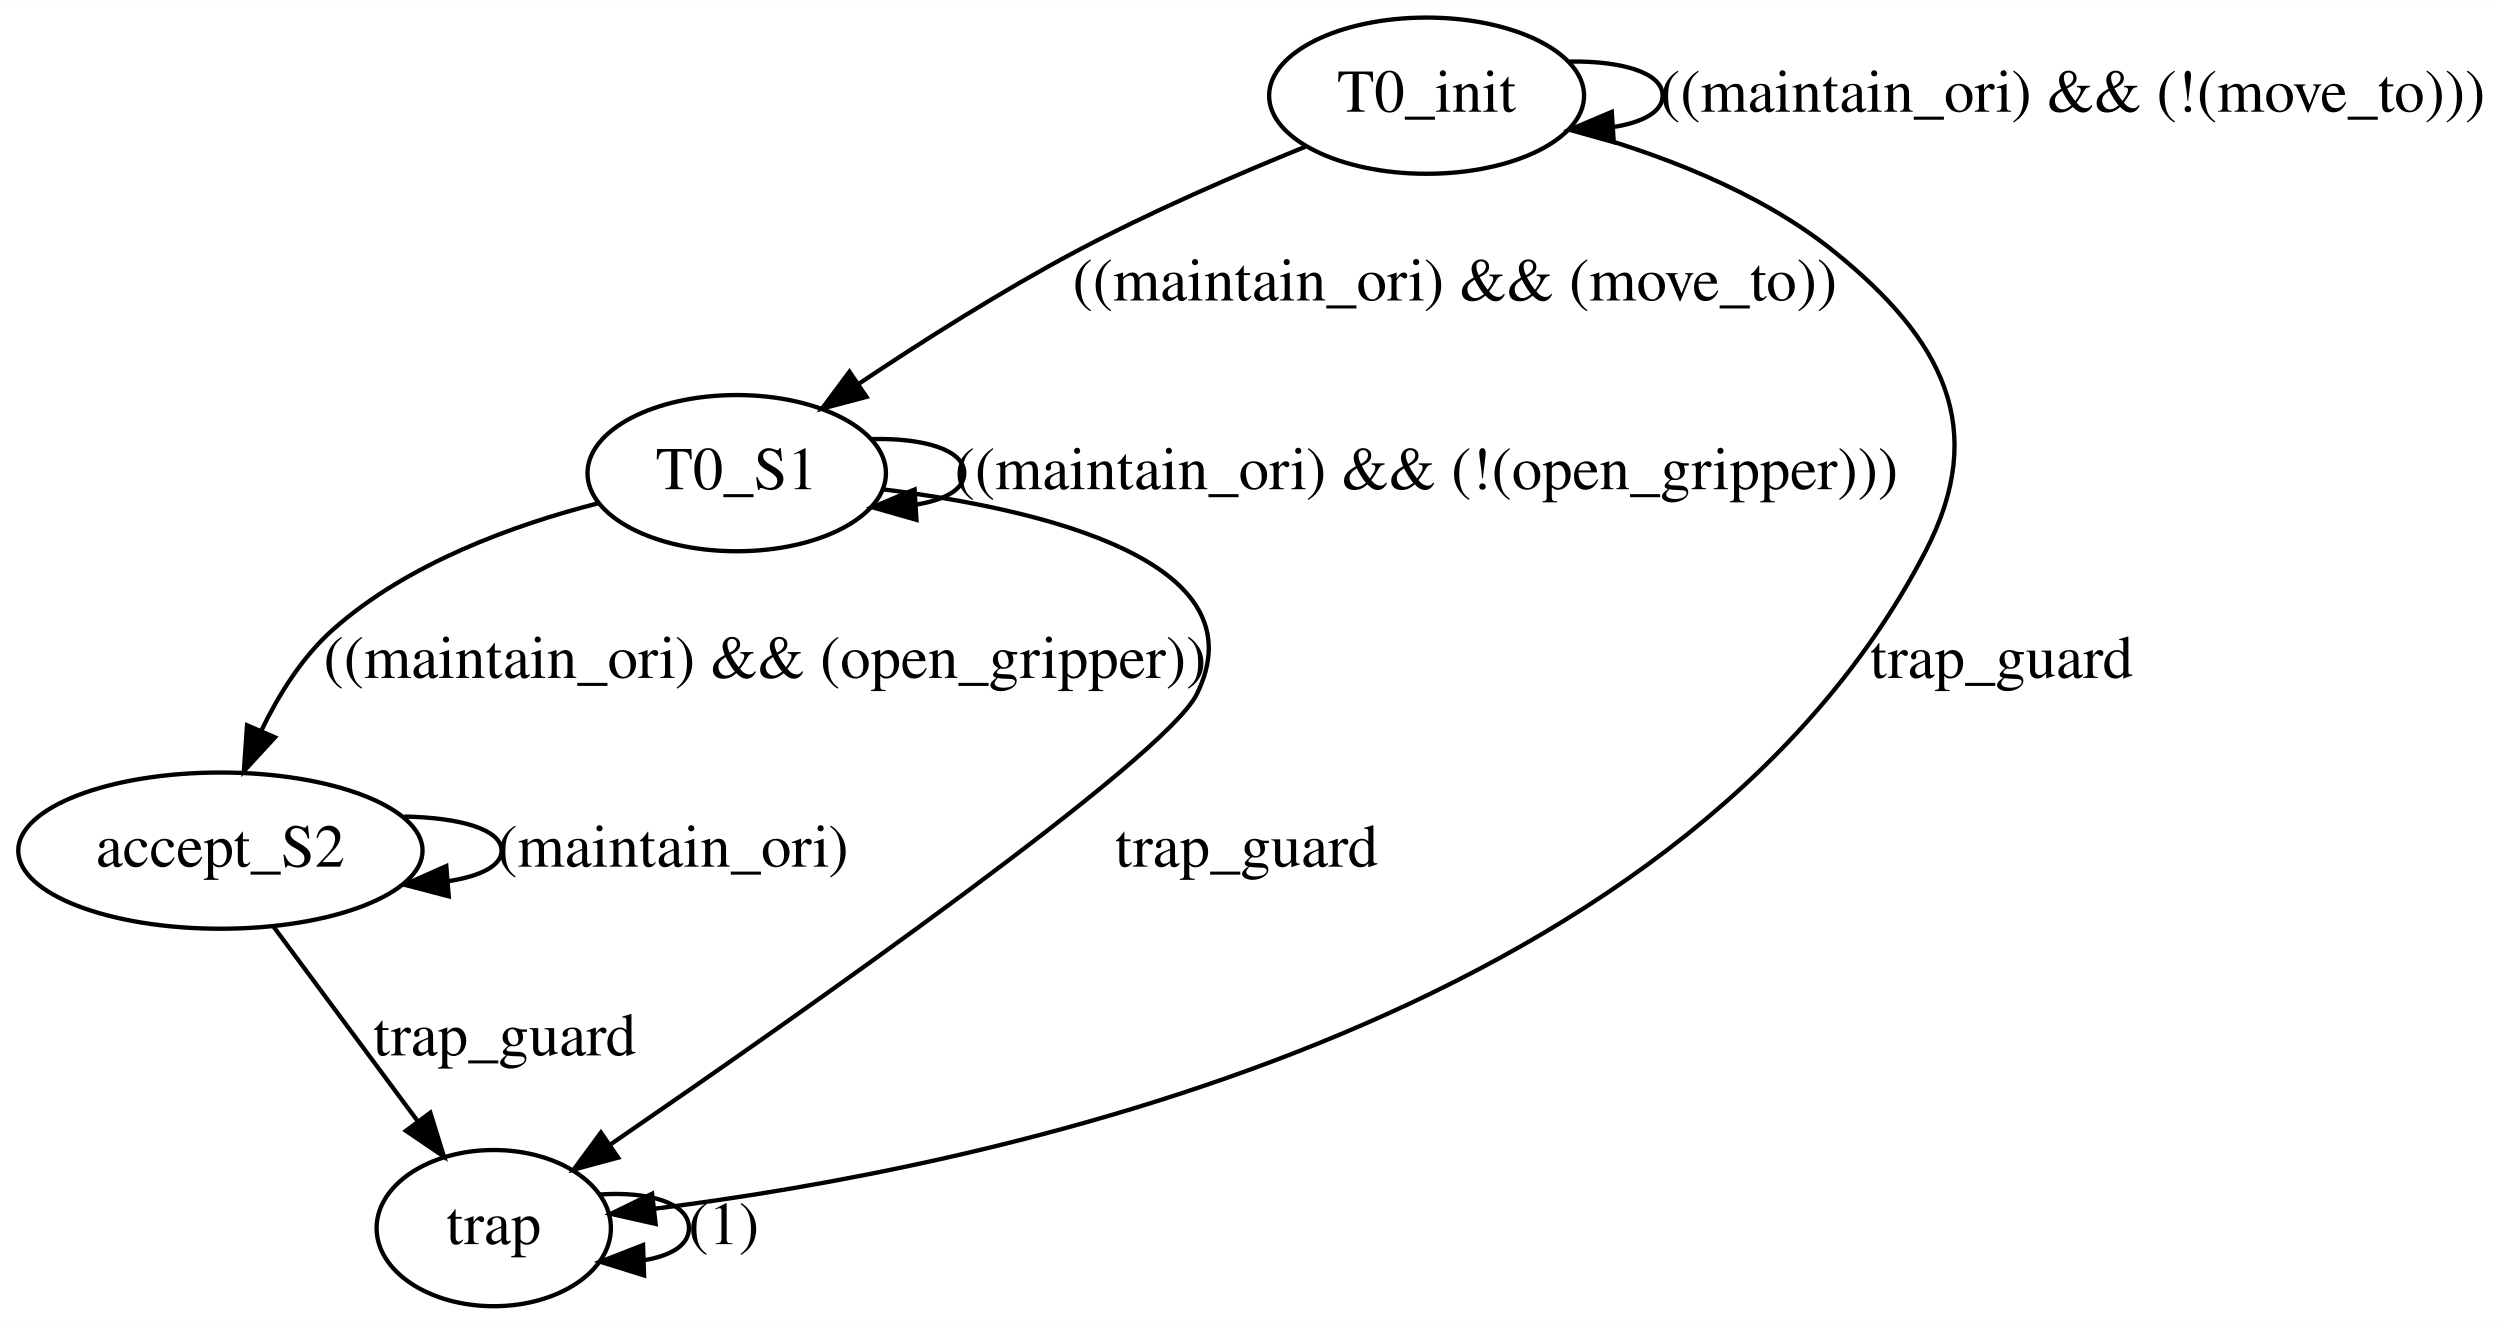
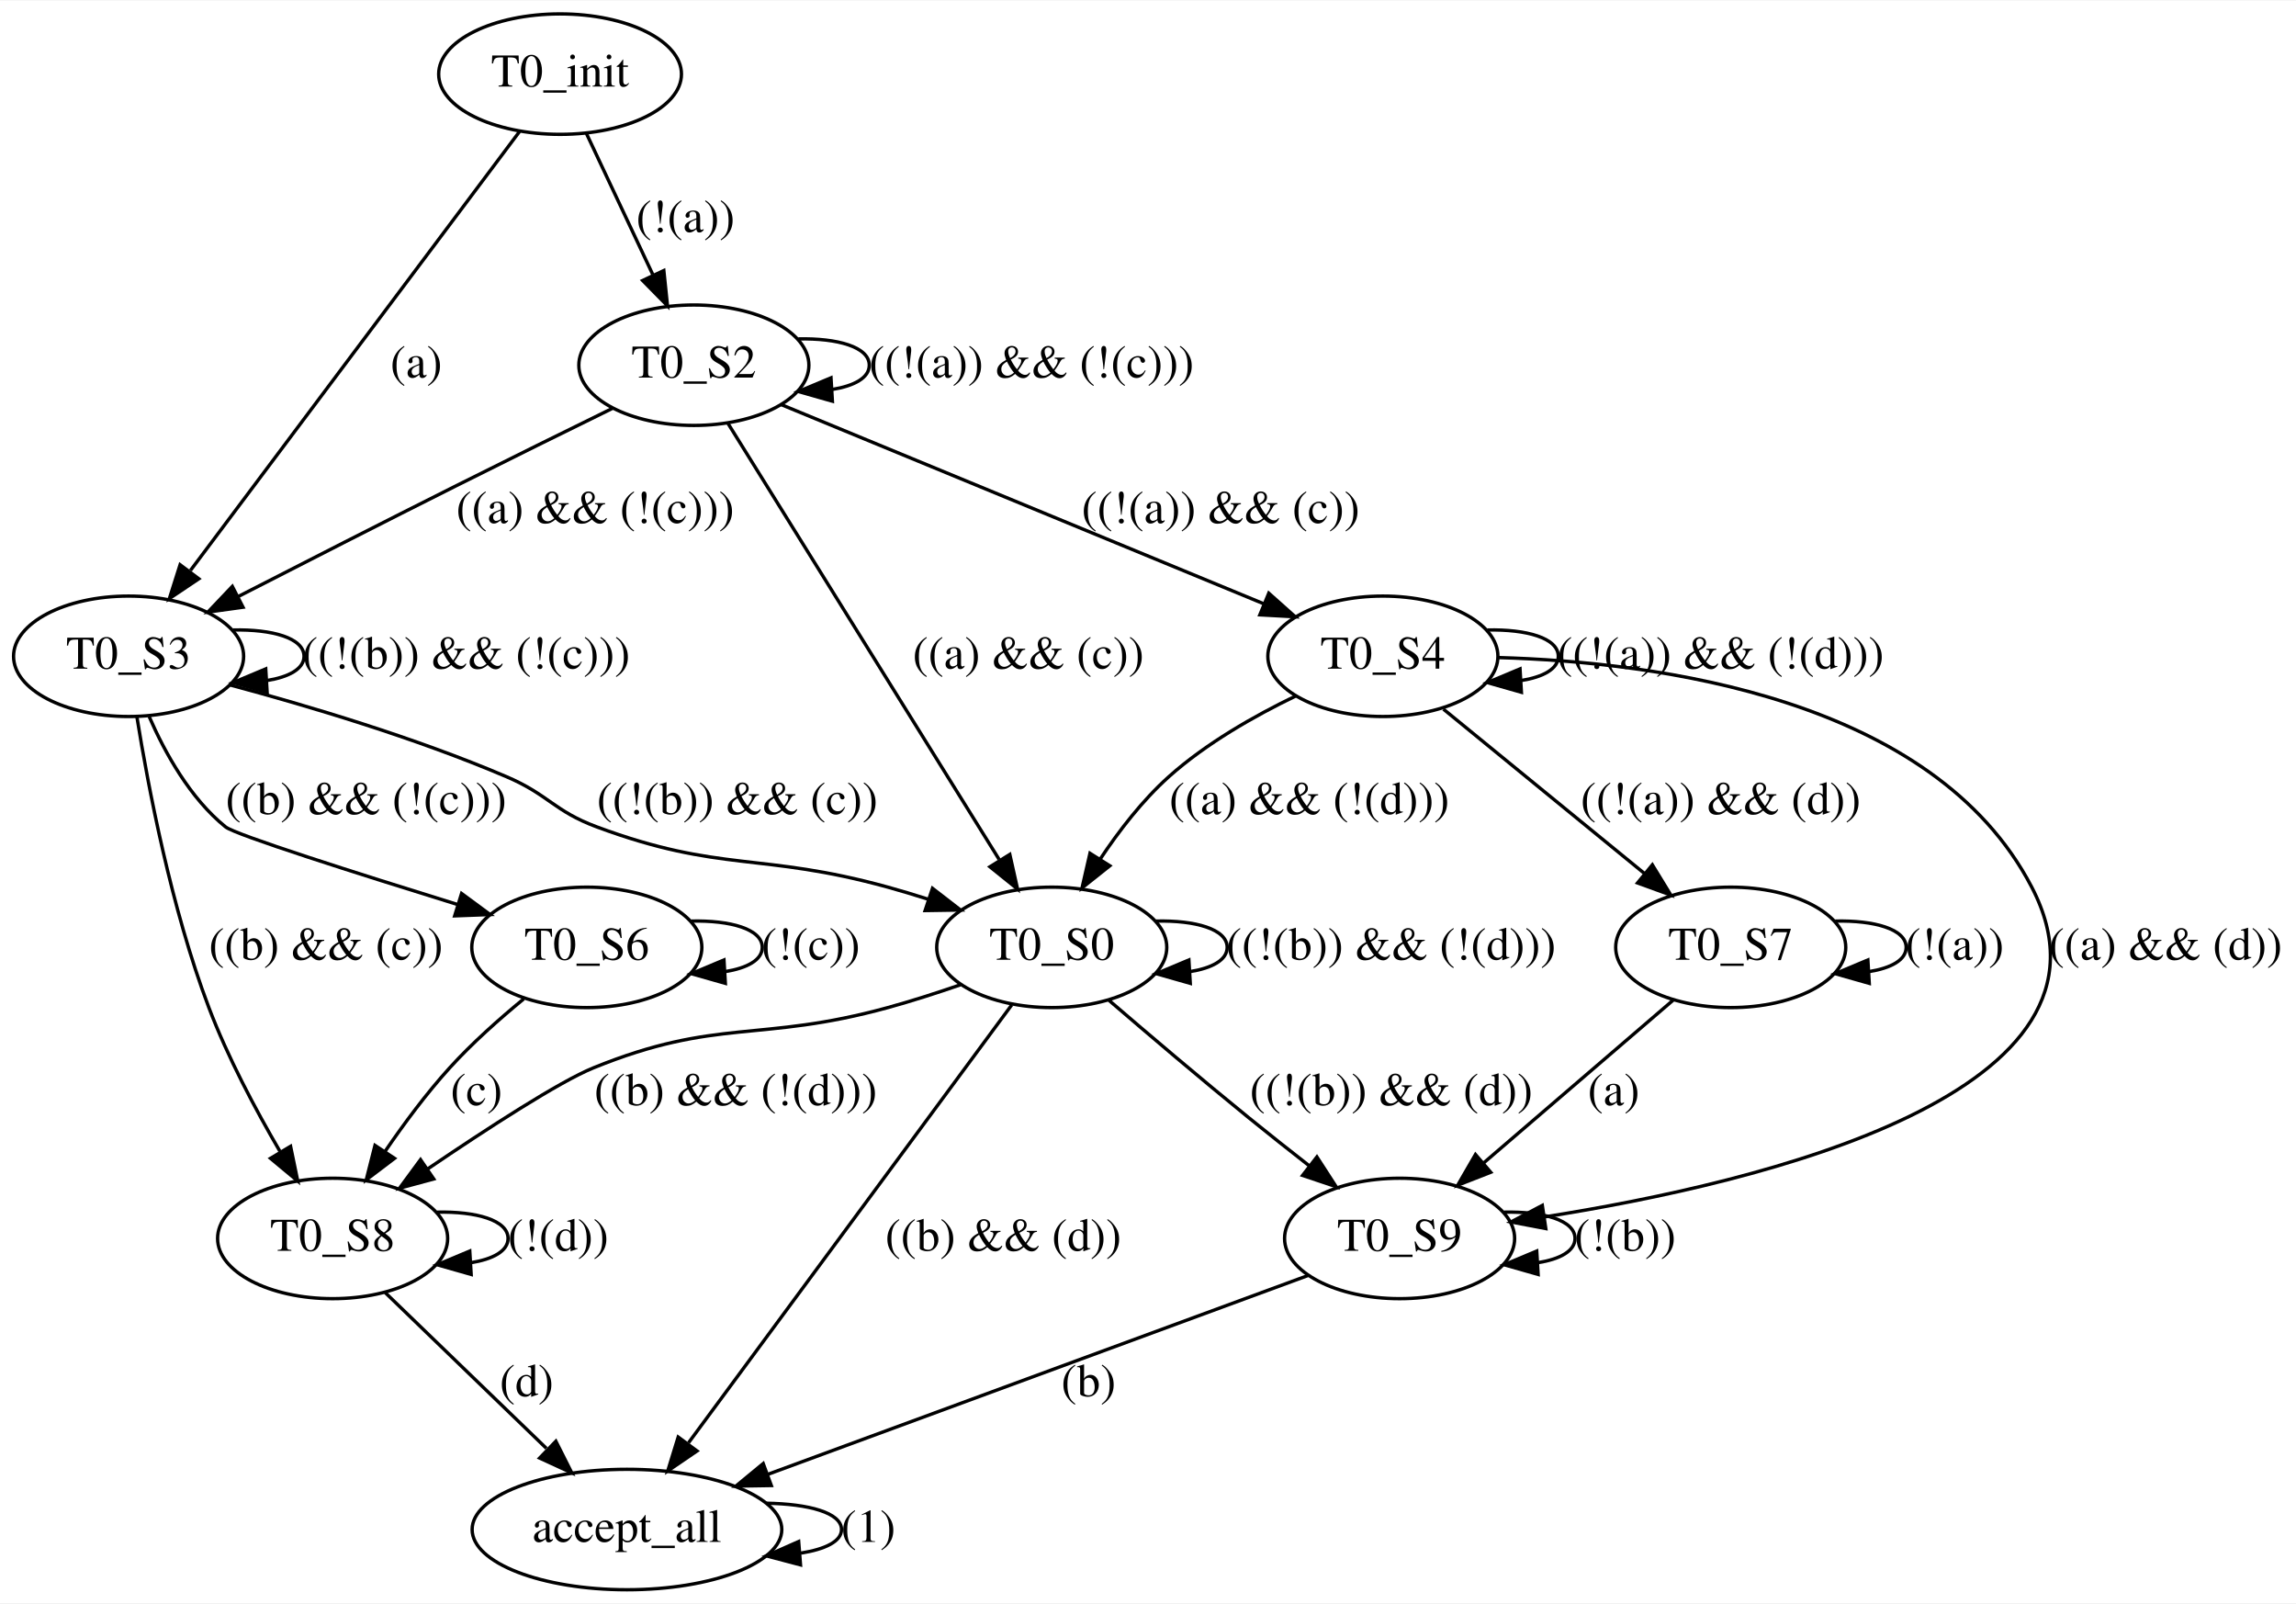
- <svg xmlns="http://www.w3.org/2000/svg" width="576pt" height="305pt" viewBox="0.00 0.00 576.19 305.00">
-   <g id="graph0" class="graph" transform="scale(1 1) rotate(0) translate(4 301)">
-     <polygon fill="white" stroke="none" points="-4,4 -4,-301 572.193,-301 572.193,4 -4,4" />
+ <svg xmlns="http://www.w3.org/2000/svg" width="686pt" height="479pt" viewBox="0.00 0.00 686.45 479.00">
+   <g id="graph0" class="graph" transform="scale(1 1) rotate(0) translate(4 475)">
+     <polygon fill="white" stroke="none" points="-4,4 -4,-475 682.447,-475 682.447,4 -4,4" />
    <g id="node1" class="node">
-       <ellipse fill="none" stroke="black" cx="46.796" cy="-105" rx="46.593" ry="18" />
-       <text text-anchor="middle" x="46.796" y="-101.3" font-family="Times,serif" font-size="14.00">accept_S2</text>
+       <ellipse fill="none" stroke="black" cx="163.447" cy="-453" rx="36.294" ry="18" />
+       <text text-anchor="middle" x="163.447" y="-449.3" font-family="Times,serif" font-size="14.00">T0_init</text>
+     </g>
+     <g id="node2" class="node">
+       <ellipse fill="none" stroke="black" cx="34.447" cy="-279" rx="34.394" ry="18" />
+       <text text-anchor="middle" x="34.447" y="-275.3" font-family="Times,serif" font-size="14.00">T0_S3</text>
    </g>
    <g id="edge1" class="edge">
-       <path fill="none" stroke="black" d="M89.173,-112.858C101.781,-112.623 111.592,-110.004 111.592,-105 111.592,-101.482 106.741,-99.142 99.479,-97.982" />
-       <polygon fill="black" stroke="black" points="99.424,-94.466 89.173,-97.142 98.856,-101.443 99.424,-94.466" />
-       <text text-anchor="middle" x="151.092" y="-101.3" font-family="Times,serif" font-size="14.00">(maintain_ori)</text>
+       <path fill="none" stroke="black" d="M151.311,-435.819C128.645,-405.598 79.757,-340.413 52.954,-304.676" />
+       <polygon fill="black" stroke="black" points="55.445,-302.164 46.645,-296.264 49.845,-306.364 55.445,-302.164" />
+       <text text-anchor="middle" x="120.447" y="-362.3" font-family="Times,serif" font-size="14.00">(a)</text>
+     </g>
+     <g id="node3" class="node">
+       <ellipse fill="none" stroke="black" cx="203.447" cy="-366" rx="34.394" ry="18" />
+       <text text-anchor="middle" x="203.447" y="-362.3" font-family="Times,serif" font-size="14.00">T0_S2</text>
+     </g>
+     <g id="edge2" class="edge">
+       <path fill="none" stroke="black" d="M171.35,-435.207C176.993,-423.216 184.694,-406.851 191.138,-393.157" />
+       <polygon fill="black" stroke="black" points="194.469,-394.297 195.561,-383.758 188.136,-391.316 194.469,-394.297" />
+       <text text-anchor="middle" x="200.947" y="-405.8" font-family="Times,serif" font-size="14.00">(!(a))</text>
+     </g>
+     <g id="edge3" class="edge">
+       <path fill="none" stroke="black" d="M65.676,-286.858C77.314,-287.115 86.894,-284.496 86.894,-279 86.894,-275.221 82.366,-272.803 75.754,-271.744" />
+       <polygon fill="black" stroke="black" points="75.867,-268.244 65.676,-271.142 75.45,-275.232 75.867,-268.244" />
+       <text text-anchor="middle" x="135.394" y="-275.3" font-family="Times,serif" font-size="14.00">((!(b)) &amp;&amp; (!(c)))</text>
    </g>
    <g id="node4" class="node">
-       <ellipse fill="none" stroke="black" cx="109.796" cy="-18" rx="27" ry="18" />
-       <text text-anchor="middle" x="109.796" y="-14.3" font-family="Times,serif" font-size="14.00">trap</text>
-     </g>
-     <g id="edge2" class="edge">
-       <path fill="none" stroke="black" d="M58.943,-87.611C68.359,-74.907 81.542,-57.12 92.126,-42.84" />
-       <polygon fill="black" stroke="black" points="95.18,-44.597 98.323,-34.479 89.557,-40.429 95.18,-44.597" />
-       <text text-anchor="middle" x="112.296" y="-57.8" font-family="Times,serif" font-size="14.00">trap_guard</text>
-     </g>
-     <g id="node2" class="node">
-       <ellipse fill="none" stroke="black" cx="324.796" cy="-279" rx="36.294" ry="18" />
-       <text text-anchor="middle" x="324.796" y="-275.3" font-family="Times,serif" font-size="14.00">T0_init</text>
-     </g>
-     <g id="edge3" class="edge">
-       <path fill="none" stroke="black" d="M357.725,-286.867C369.551,-287.036 379.193,-284.414 379.193,-279 379.193,-275.278 374.635,-272.875 367.944,-271.792" />
-       <polygon fill="black" stroke="black" points="367.93,-268.284 357.725,-271.133 367.479,-275.269 367.93,-268.284" />
-       <text text-anchor="middle" x="473.693" y="-275.3" font-family="Times,serif" font-size="14.00">((maintain_ori) &amp;&amp; (!(move_to)))</text>
-     </g>
-     <g id="node3" class="node">
-       <ellipse fill="none" stroke="black" cx="165.796" cy="-192" rx="34.394" ry="18" />
-       <text text-anchor="middle" x="165.796" y="-188.3" font-family="Times,serif" font-size="14.00">T0_S1</text>
+       <ellipse fill="none" stroke="black" cx="310.447" cy="-192" rx="34.394" ry="18" />
+       <text text-anchor="middle" x="310.447" y="-188.3" font-family="Times,serif" font-size="14.00">T0_S0</text>
    </g>
    <g id="edge4" class="edge">
-       <path fill="none" stroke="black" d="M296.905,-267.256C281.04,-260.823 260.971,-252.138 243.796,-243 226.744,-233.928 208.528,-222.366 193.991,-212.646" />
-       <polygon fill="black" stroke="black" points="195.702,-209.577 185.459,-206.87 191.778,-215.374 195.702,-209.577" />
-       <text text-anchor="middle" x="331.296" y="-231.8" font-family="Times,serif" font-size="14.00">((maintain_ori) &amp;&amp; (move_to))</text>
+       <path fill="none" stroke="black" d="M64.792,-270.436C87.896,-264.24 120.251,-254.618 147.447,-243 160.071,-237.607 161.578,-232.779 174.447,-228 211.463,-214.255 223.381,-220.493 261.447,-210 265.34,-208.927 269.372,-207.708 273.376,-206.428" />
+       <polygon fill="black" stroke="black" points="274.791,-209.645 283.174,-203.165 272.58,-203.004 274.791,-209.645" />
+       <text text-anchor="middle" x="216.447" y="-231.8" font-family="Times,serif" font-size="14.00">((!(b)) &amp;&amp; (c))</text>
+     </g>
+     <g id="node6" class="node">
+       <ellipse fill="none" stroke="black" cx="171.447" cy="-192" rx="34.394" ry="18" />
+       <text text-anchor="middle" x="171.447" y="-188.3" font-family="Times,serif" font-size="14.00">T0_S6</text>
    </g>
    <g id="edge5" class="edge">
-       <path fill="none" stroke="black" d="M357.904,-271.258C377.231,-266.042 401.197,-257.239 418.796,-243 443.716,-222.837 454.53,-202.469 439.796,-174 382.95,-64.163 220.64,-31.697 146.97,-22.481" />
-       <polygon fill="black" stroke="black" points="147.107,-18.973 136.767,-21.283 146.291,-25.925 147.107,-18.973" />
-       <text text-anchor="middle" x="457.296" y="-144.8" font-family="Times,serif" font-size="14.00">trap_guard</text>
+       <path fill="none" stroke="black" d="M40.59,-260.993C45.308,-250.15 52.829,-236.574 63.447,-228 66.323,-225.678 102.926,-214.055 132.734,-204.831" />
+       <polygon fill="black" stroke="black" points="133.999,-208.104 142.524,-201.812 131.936,-201.415 133.999,-208.104" />
+       <text text-anchor="middle" x="105.447" y="-231.8" font-family="Times,serif" font-size="14.00">((b) &amp;&amp; (!(c)))</text>
+     </g>
+     <g id="node10" class="node">
+       <ellipse fill="none" stroke="black" cx="95.447" cy="-105" rx="34.394" ry="18" />
+       <text text-anchor="middle" x="95.447" y="-101.3" font-family="Times,serif" font-size="14.00">T0_S8</text>
    </g>
    <g id="edge6" class="edge">
-       <path fill="none" stroke="black" d="M133.906,-185.069C114.392,-180.078 89.96,-171.226 72.796,-156 65.67,-149.679 60.203,-140.934 56.165,-132.523" />
-       <polygon fill="black" stroke="black" points="59.37,-131.116 52.2,-123.316 52.941,-133.885 59.37,-131.116" />
-       <text text-anchor="middle" x="172.296" y="-144.8" font-family="Times,serif" font-size="14.00">((maintain_ori) &amp;&amp; (open_gripper))</text>
+       <path fill="none" stroke="black" d="M36.911,-261.016C40.276,-240.077 47.209,-203.627 58.447,-174 64.069,-159.18 72.364,-143.582 79.675,-131.069" />
+       <polygon fill="black" stroke="black" points="82.873,-132.542 85.014,-122.166 76.87,-128.942 82.873,-132.542" />
+       <text text-anchor="middle" x="93.447" y="-188.3" font-family="Times,serif" font-size="14.00">((b) &amp;&amp; (c))</text>
    </g>
    <g id="edge7" class="edge">
-       <path fill="none" stroke="black" d="M197.025,-199.858C208.663,-200.115 218.243,-197.496 218.243,-192 218.243,-188.221 213.715,-185.803 207.103,-184.744" />
-       <polygon fill="black" stroke="black" points="207.216,-181.244 197.025,-184.142 206.799,-188.232 207.216,-181.244" />
-       <text text-anchor="middle" x="324.743" y="-188.3" font-family="Times,serif" font-size="14.00">((maintain_ori) &amp;&amp; (!(open_gripper)))</text>
+       <path fill="none" stroke="black" d="M179.089,-353.096C165.367,-346.363 147.925,-337.763 132.447,-330 110.684,-319.085 86.298,-306.644 67.296,-296.902" />
+       <polygon fill="black" stroke="black" points="68.659,-293.668 58.164,-292.216 65.463,-299.895 68.659,-293.668" />
+       <text text-anchor="middle" x="173.947" y="-318.8" font-family="Times,serif" font-size="14.00">((a) &amp;&amp; (!(c)))</text>
    </g>
    <g id="edge8" class="edge">
-       <path fill="none" stroke="black" d="M199.52,-188.263C236.032,-183.706 287.144,-171.772 271.796,-141 264.427,-126.225 180.881,-67.602 136.749,-37.321" />
-       <polygon fill="black" stroke="black" points="138.456,-34.248 128.226,-31.489 134.503,-40.025 138.456,-34.248" />
-       <text text-anchor="middle" x="283.296" y="-101.3" font-family="Times,serif" font-size="14.00">trap_guard</text>
+       <path fill="none" stroke="black" d="M234.676,-373.858C246.314,-374.115 255.894,-371.496 255.894,-366 255.894,-362.221 251.366,-359.803 244.754,-358.744" />
+       <polygon fill="black" stroke="black" points="244.867,-355.244 234.676,-358.142 244.45,-362.232 244.867,-355.244" />
+       <text text-anchor="middle" x="304.394" y="-362.3" font-family="Times,serif" font-size="14.00">((!(a)) &amp;&amp; (!(c)))</text>
    </g>
    <g id="edge9" class="edge">
-       <path fill="none" stroke="black" d="M134.328,-25.752C145.304,-26.49 154.796,-23.906 154.796,-18 154.796,-14.032 150.511,-11.563 144.37,-10.594" />
-       <polygon fill="black" stroke="black" points="144.443,-7.095 134.328,-10.248 144.202,-14.091 144.443,-7.095" />
-       <text text-anchor="middle" x="162.796" y="-14.3" font-family="Times,serif" font-size="14.00">(1)</text>
+       <path fill="none" stroke="black" d="M213.707,-348.508C232.481,-318.329 272.475,-254.04 294.711,-218.296" />
+       <polygon fill="black" stroke="black" points="297.908,-219.782 300.218,-209.442 291.964,-216.084 297.908,-219.782" />
+       <text text-anchor="middle" x="303.447" y="-275.3" font-family="Times,serif" font-size="14.00">((a) &amp;&amp; (c))</text>
+     </g>
+     <g id="node8" class="node">
+       <ellipse fill="none" stroke="black" cx="409.447" cy="-279" rx="34.394" ry="18" />
+       <text text-anchor="middle" x="409.447" y="-275.3" font-family="Times,serif" font-size="14.00">T0_S4</text>
+     </g>
+     <g id="edge10" class="edge">
+       <path fill="none" stroke="black" d="M229.537,-354.235C266.121,-339.139 332.78,-311.635 373.881,-294.675" />
+       <polygon fill="black" stroke="black" points="375.335,-297.862 383.244,-290.812 372.665,-291.391 375.335,-297.862" />
+       <text text-anchor="middle" x="360.947" y="-318.8" font-family="Times,serif" font-size="14.00">((!(a)) &amp;&amp; (c))</text>
+     </g>
+     <g id="edge12" class="edge">
+       <path fill="none" stroke="black" d="M341.676,-199.858C353.314,-200.115 362.894,-197.496 362.894,-192 362.894,-188.221 358.366,-185.803 351.754,-184.744" />
+       <polygon fill="black" stroke="black" points="351.867,-181.244 341.676,-184.142 351.45,-188.232 351.867,-181.244" />
+       <text text-anchor="middle" x="411.894" y="-188.3" font-family="Times,serif" font-size="14.00">((!(b)) &amp;&amp; (!(d)))</text>
+     </g>
+     <g id="node7" class="node">
+       <ellipse fill="none" stroke="black" cx="183.447" cy="-18" rx="46.292" ry="18" />
+       <text text-anchor="middle" x="183.447" y="-14.3" font-family="Times,serif" font-size="14.00">accept_all</text>
+     </g>
+     <g id="edge14" class="edge">
+       <path fill="none" stroke="black" d="M298.499,-174.819C276.242,-144.675 228.3,-79.746 201.869,-43.95" />
+       <polygon fill="black" stroke="black" points="204.397,-41.481 195.642,-35.516 198.766,-45.639 204.397,-41.481" />
+       <text text-anchor="middle" x="295.947" y="-101.3" font-family="Times,serif" font-size="14.00">((b) &amp;&amp; (d))</text>
+     </g>
+     <g id="node9" class="node">
+       <ellipse fill="none" stroke="black" cx="414.447" cy="-105" rx="34.394" ry="18" />
+       <text text-anchor="middle" x="414.447" y="-101.3" font-family="Times,serif" font-size="14.00">T0_S9</text>
+     </g>
+     <g id="edge11" class="edge">
+       <path fill="none" stroke="black" d="M327.584,-176.149C339.274,-166.1 355.167,-152.595 369.447,-141 375.257,-136.282 381.562,-131.297 387.562,-126.614" />
+       <polygon fill="black" stroke="black" points="389.724,-129.366 395.479,-120.47 385.433,-123.836 389.724,-129.366" />
+       <text text-anchor="middle" x="411.947" y="-144.8" font-family="Times,serif" font-size="14.00">((!(b)) &amp;&amp; (d))</text>
+     </g>
+     <g id="edge13" class="edge">
+       <path fill="none" stroke="black" d="M283.177,-180.824C276.154,-178.401 268.567,-175.954 261.447,-174 222.95,-163.434 210.432,-171.026 173.447,-156 163.266,-151.864 141.731,-137.898 123.864,-125.775" />
+       <polygon fill="black" stroke="black" points="125.683,-122.779 115.453,-120.022 121.732,-128.557 125.683,-122.779" />
+       <text text-anchor="middle" x="215.947" y="-144.8" font-family="Times,serif" font-size="14.00">((b) &amp;&amp; (!(d)))</text>
+     </g>
+     <g id="node5" class="node">
+       <ellipse fill="none" stroke="black" cx="513.447" cy="-192" rx="34.394" ry="18" />
+       <text text-anchor="middle" x="513.447" y="-188.3" font-family="Times,serif" font-size="14.00">T0_S7</text>
+     </g>
+     <g id="edge16" class="edge">
+       <path fill="none" stroke="black" d="M544.676,-199.858C556.314,-200.115 565.894,-197.496 565.894,-192 565.894,-188.221 561.366,-185.803 554.754,-184.744" />
+       <polygon fill="black" stroke="black" points="554.867,-181.244 544.676,-184.142 554.45,-188.232 554.867,-181.244" />
+       <text text-anchor="middle" x="580.394" y="-188.3" font-family="Times,serif" font-size="14.00">(!(a))</text>
+     </g>
+     <g id="edge15" class="edge">
+       <path fill="none" stroke="black" d="M496.202,-176.194C480.541,-162.747 457.25,-142.75 439.529,-127.535" />
+       <polygon fill="black" stroke="black" points="441.693,-124.78 431.826,-120.921 437.133,-130.091 441.693,-124.78" />
+       <text text-anchor="middle" x="478.447" y="-144.8" font-family="Times,serif" font-size="14.00">(a)</text>
+     </g>
+     <g id="edge18" class="edge">
+       <path fill="none" stroke="black" d="M202.676,-199.858C214.314,-200.115 223.894,-197.496 223.894,-192 223.894,-188.221 219.366,-185.803 212.754,-184.744" />
+       <polygon fill="black" stroke="black" points="212.867,-181.244 202.676,-184.142 212.45,-188.232 212.867,-181.244" />
+       <text text-anchor="middle" x="238.394" y="-188.3" font-family="Times,serif" font-size="14.00">(!(c))</text>
+     </g>
+     <g id="edge17" class="edge">
+       <path fill="none" stroke="black" d="M152.584,-176.596C145.293,-170.606 137.118,-163.343 130.447,-156 123.54,-148.397 116.846,-139.383 111.193,-131.116" />
+       <polygon fill="black" stroke="black" points="113.951,-128.942 105.507,-122.542 108.117,-132.81 113.951,-128.942" />
+       <text text-anchor="middle" x="138.447" y="-144.8" font-family="Times,serif" font-size="14.00">(c)</text>
+     </g>
+     <g id="edge19" class="edge">
+       <path fill="none" stroke="black" d="M225.091,-25.863C237.721,-25.666 247.593,-23.045 247.593,-18 247.593,-14.453 242.712,-12.104 235.424,-10.953" />
+       <polygon fill="black" stroke="black" points="235.336,-7.436 225.091,-10.137 234.785,-14.414 235.336,-7.436" />
+       <text text-anchor="middle" x="255.593" y="-14.3" font-family="Times,serif" font-size="14.00">(1)</text>
+     </g>
+     <g id="edge21" class="edge">
+       <path fill="none" stroke="black" d="M383.41,-267.143C371.047,-261.183 356.58,-252.968 345.447,-243 337.596,-235.971 330.563,-226.857 324.897,-218.339" />
+       <polygon fill="black" stroke="black" points="327.803,-216.385 319.51,-209.79 321.88,-220.117 327.803,-216.385" />
+       <text text-anchor="middle" x="387.447" y="-231.8" font-family="Times,serif" font-size="14.00">((a) &amp;&amp; (!(d)))</text>
+     </g>
+     <g id="edge22" class="edge">
+       <path fill="none" stroke="black" d="M427.562,-263.194C444.19,-249.604 469.006,-229.322 487.692,-214.05" />
+       <polygon fill="black" stroke="black" points="490.011,-216.675 495.539,-207.636 485.581,-211.255 490.011,-216.675" />
+       <text text-anchor="middle" x="510.447" y="-231.8" font-family="Times,serif" font-size="14.00">((!(a)) &amp;&amp; (d))</text>
+     </g>
+     <g id="edge23" class="edge">
+       <path fill="none" stroke="black" d="M440.676,-286.858C452.314,-287.115 461.894,-284.496 461.894,-279 461.894,-275.221 457.366,-272.803 450.754,-271.744" />
+       <polygon fill="black" stroke="black" points="450.867,-268.244 440.676,-271.142 450.45,-275.232 450.867,-268.244" />
+       <text text-anchor="middle" x="510.394" y="-275.3" font-family="Times,serif" font-size="14.00">((!(a)) &amp;&amp; (!(d)))</text>
+     </g>
+     <g id="edge20" class="edge">
+       <path fill="none" stroke="black" d="M443.943,-278.619C491.34,-277.285 574.067,-266.527 603.447,-210 635.335,-148.647 522.929,-121.696 457.768,-111.438" />
+       <polygon fill="black" stroke="black" points="458.155,-107.956 447.746,-109.932 457.115,-114.879 458.155,-107.956" />
+       <text text-anchor="middle" x="643.447" y="-188.3" font-family="Times,serif" font-size="14.00">((a) &amp;&amp; (d))</text>
+     </g>
+     <g id="edge25" class="edge">
+       <path fill="none" stroke="black" d="M387.041,-93.916C347.097,-79.218 272.546,-51.785 225.59,-34.507" />
+       <polygon fill="black" stroke="black" points="226.605,-31.151 216.012,-30.983 224.188,-37.721 226.605,-31.151" />
+       <text text-anchor="middle" x="321.447" y="-57.8" font-family="Times,serif" font-size="14.00">(b)</text>
+     </g>
+     <g id="edge24" class="edge">
+       <path fill="none" stroke="black" d="M445.676,-112.858C457.314,-113.115 466.894,-110.496 466.894,-105 466.894,-101.221 462.366,-98.803 455.754,-97.744" />
+       <polygon fill="black" stroke="black" points="455.867,-94.244 445.676,-97.142 455.45,-101.232 455.867,-94.244" />
+       <text text-anchor="middle" x="481.894" y="-101.3" font-family="Times,serif" font-size="14.00">(!(b))</text>
+     </g>
+     <g id="edge27" class="edge">
+       <path fill="none" stroke="black" d="M111.18,-88.804C124.567,-75.873 144.009,-57.093 159.356,-42.27" />
+       <polygon fill="black" stroke="black" points="162.193,-44.395 166.955,-34.93 157.33,-39.36 162.193,-44.395" />
+       <text text-anchor="middle" x="153.447" y="-57.8" font-family="Times,serif" font-size="14.00">(d)</text>
+     </g>
+     <g id="edge26" class="edge">
+       <path fill="none" stroke="black" d="M126.676,-112.858C138.314,-113.115 147.894,-110.496 147.894,-105 147.894,-101.221 143.366,-98.803 136.754,-97.744" />
+       <polygon fill="black" stroke="black" points="136.867,-94.244 126.676,-97.142 136.45,-101.232 136.867,-94.244" />
+       <text text-anchor="middle" x="162.894" y="-101.3" font-family="Times,serif" font-size="14.00">(!(d))</text>
    </g>
  </g>
</svg>
